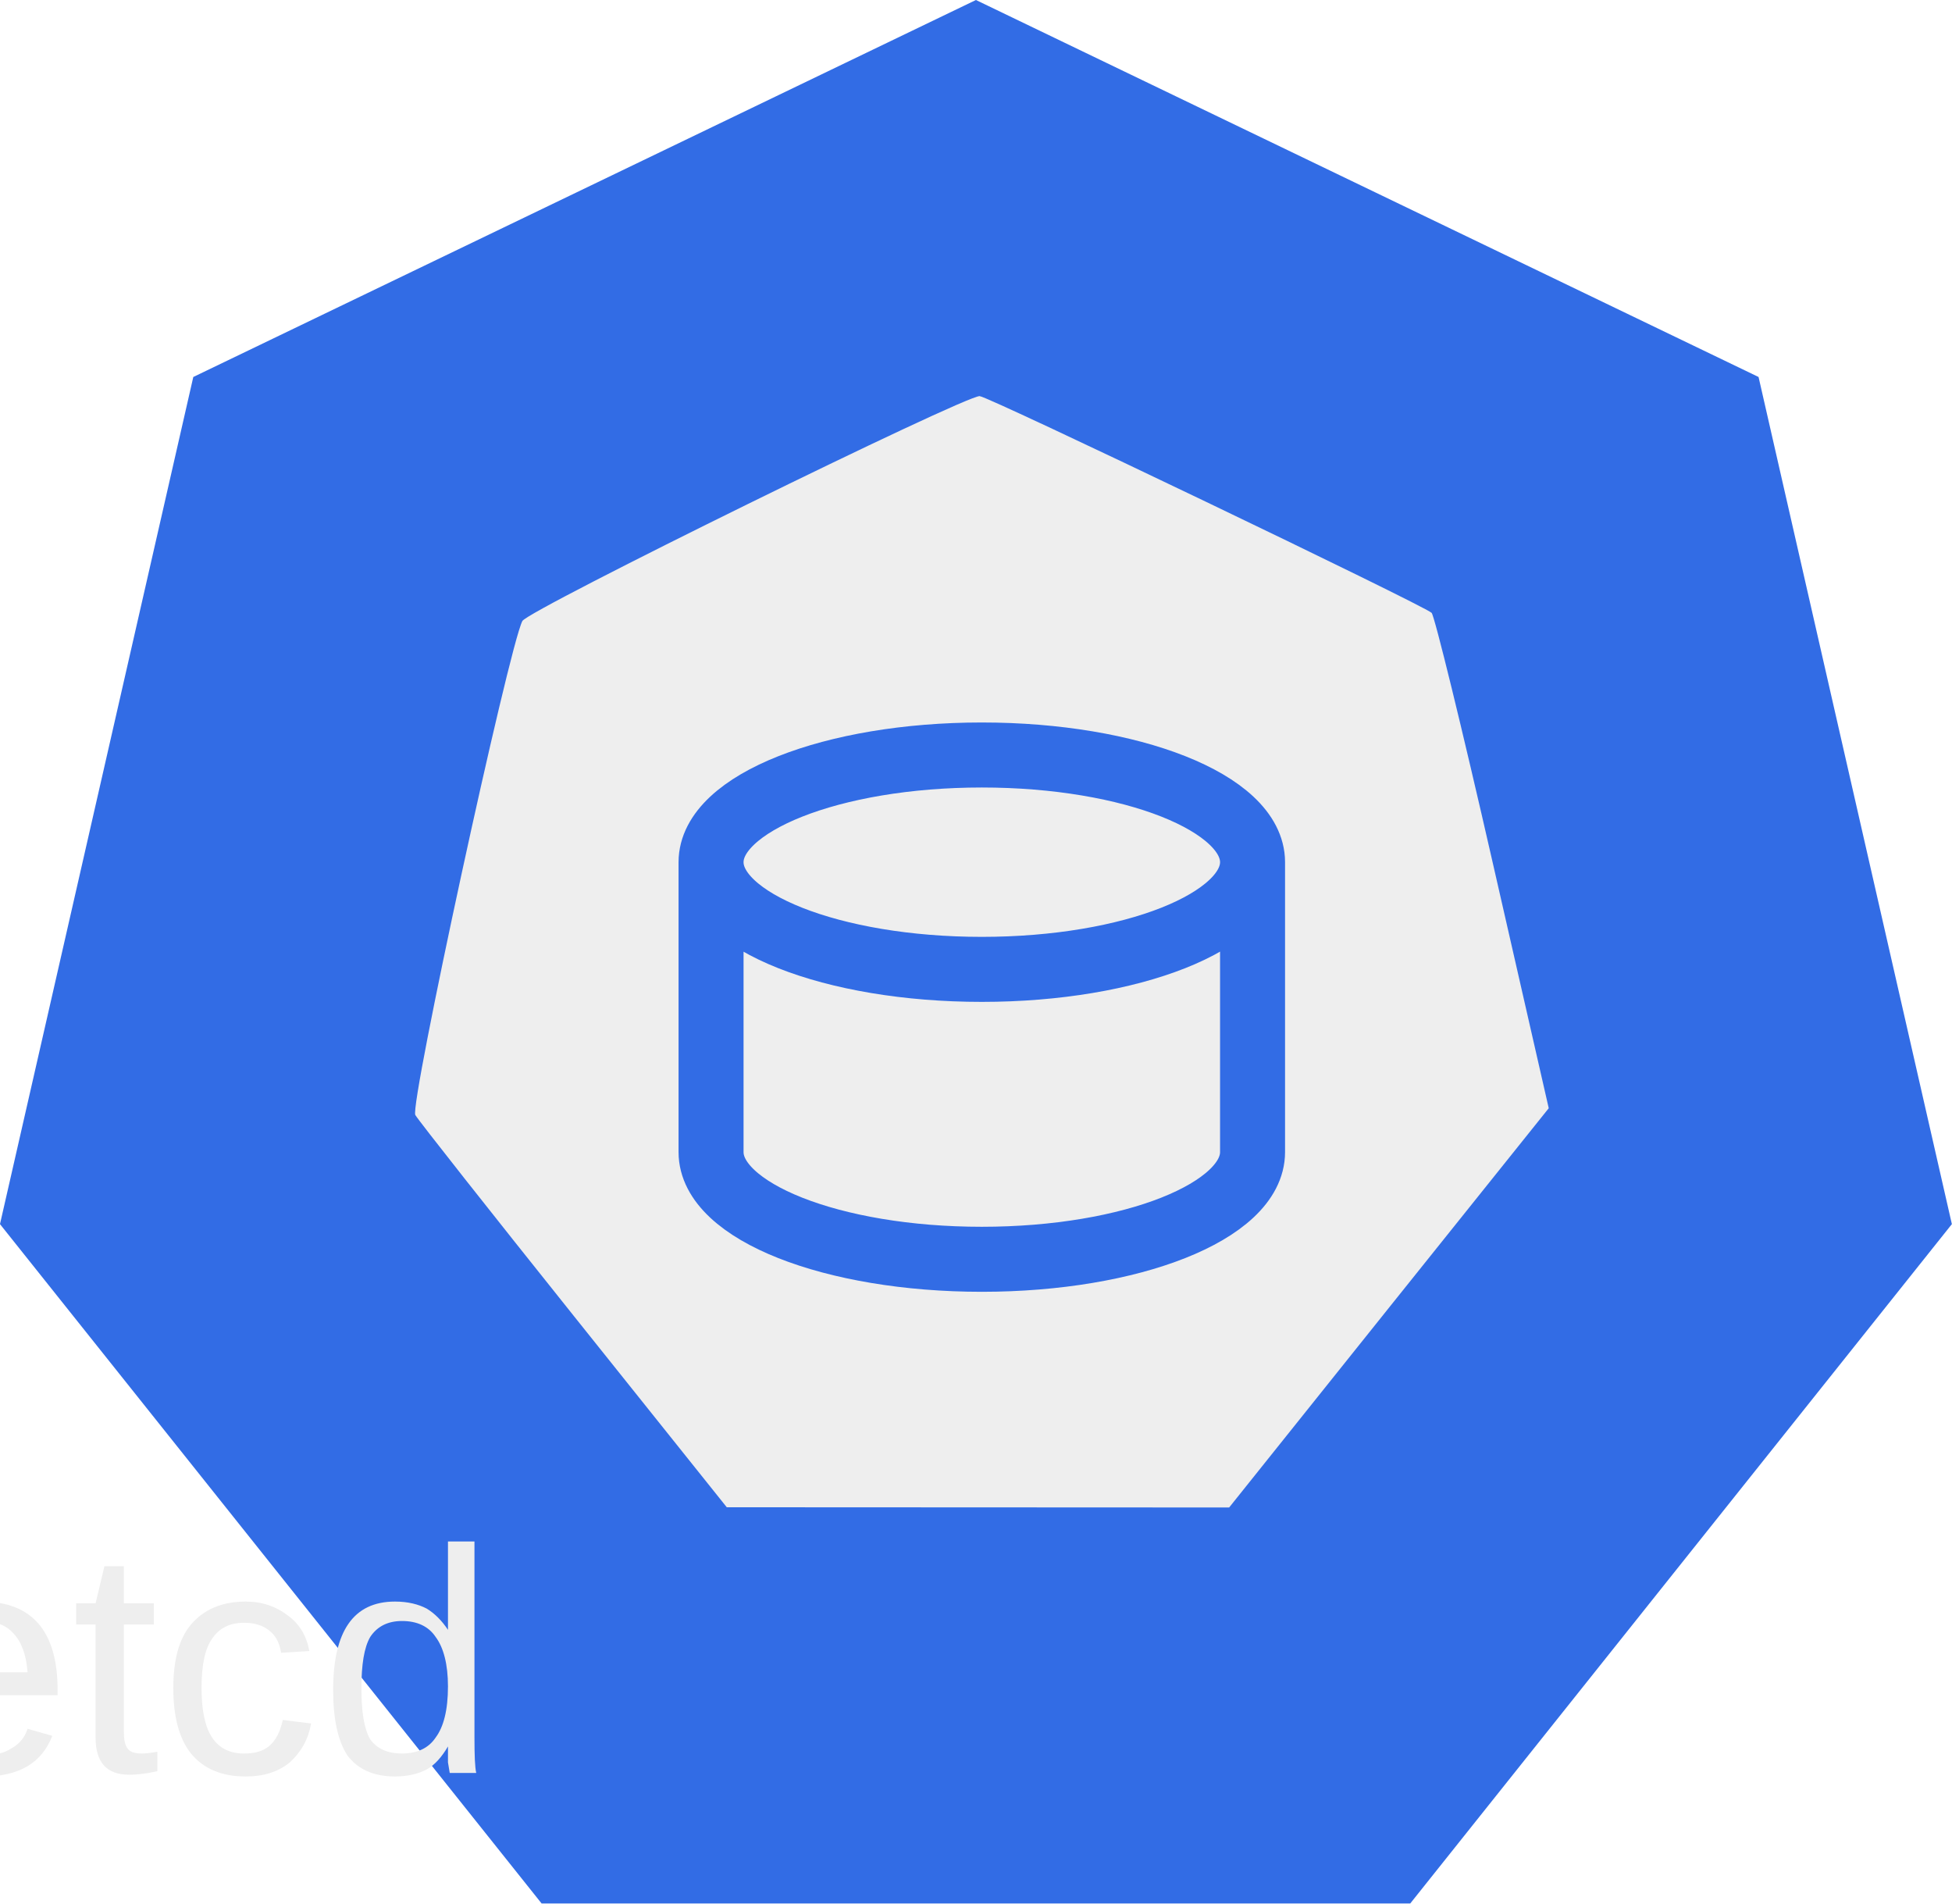
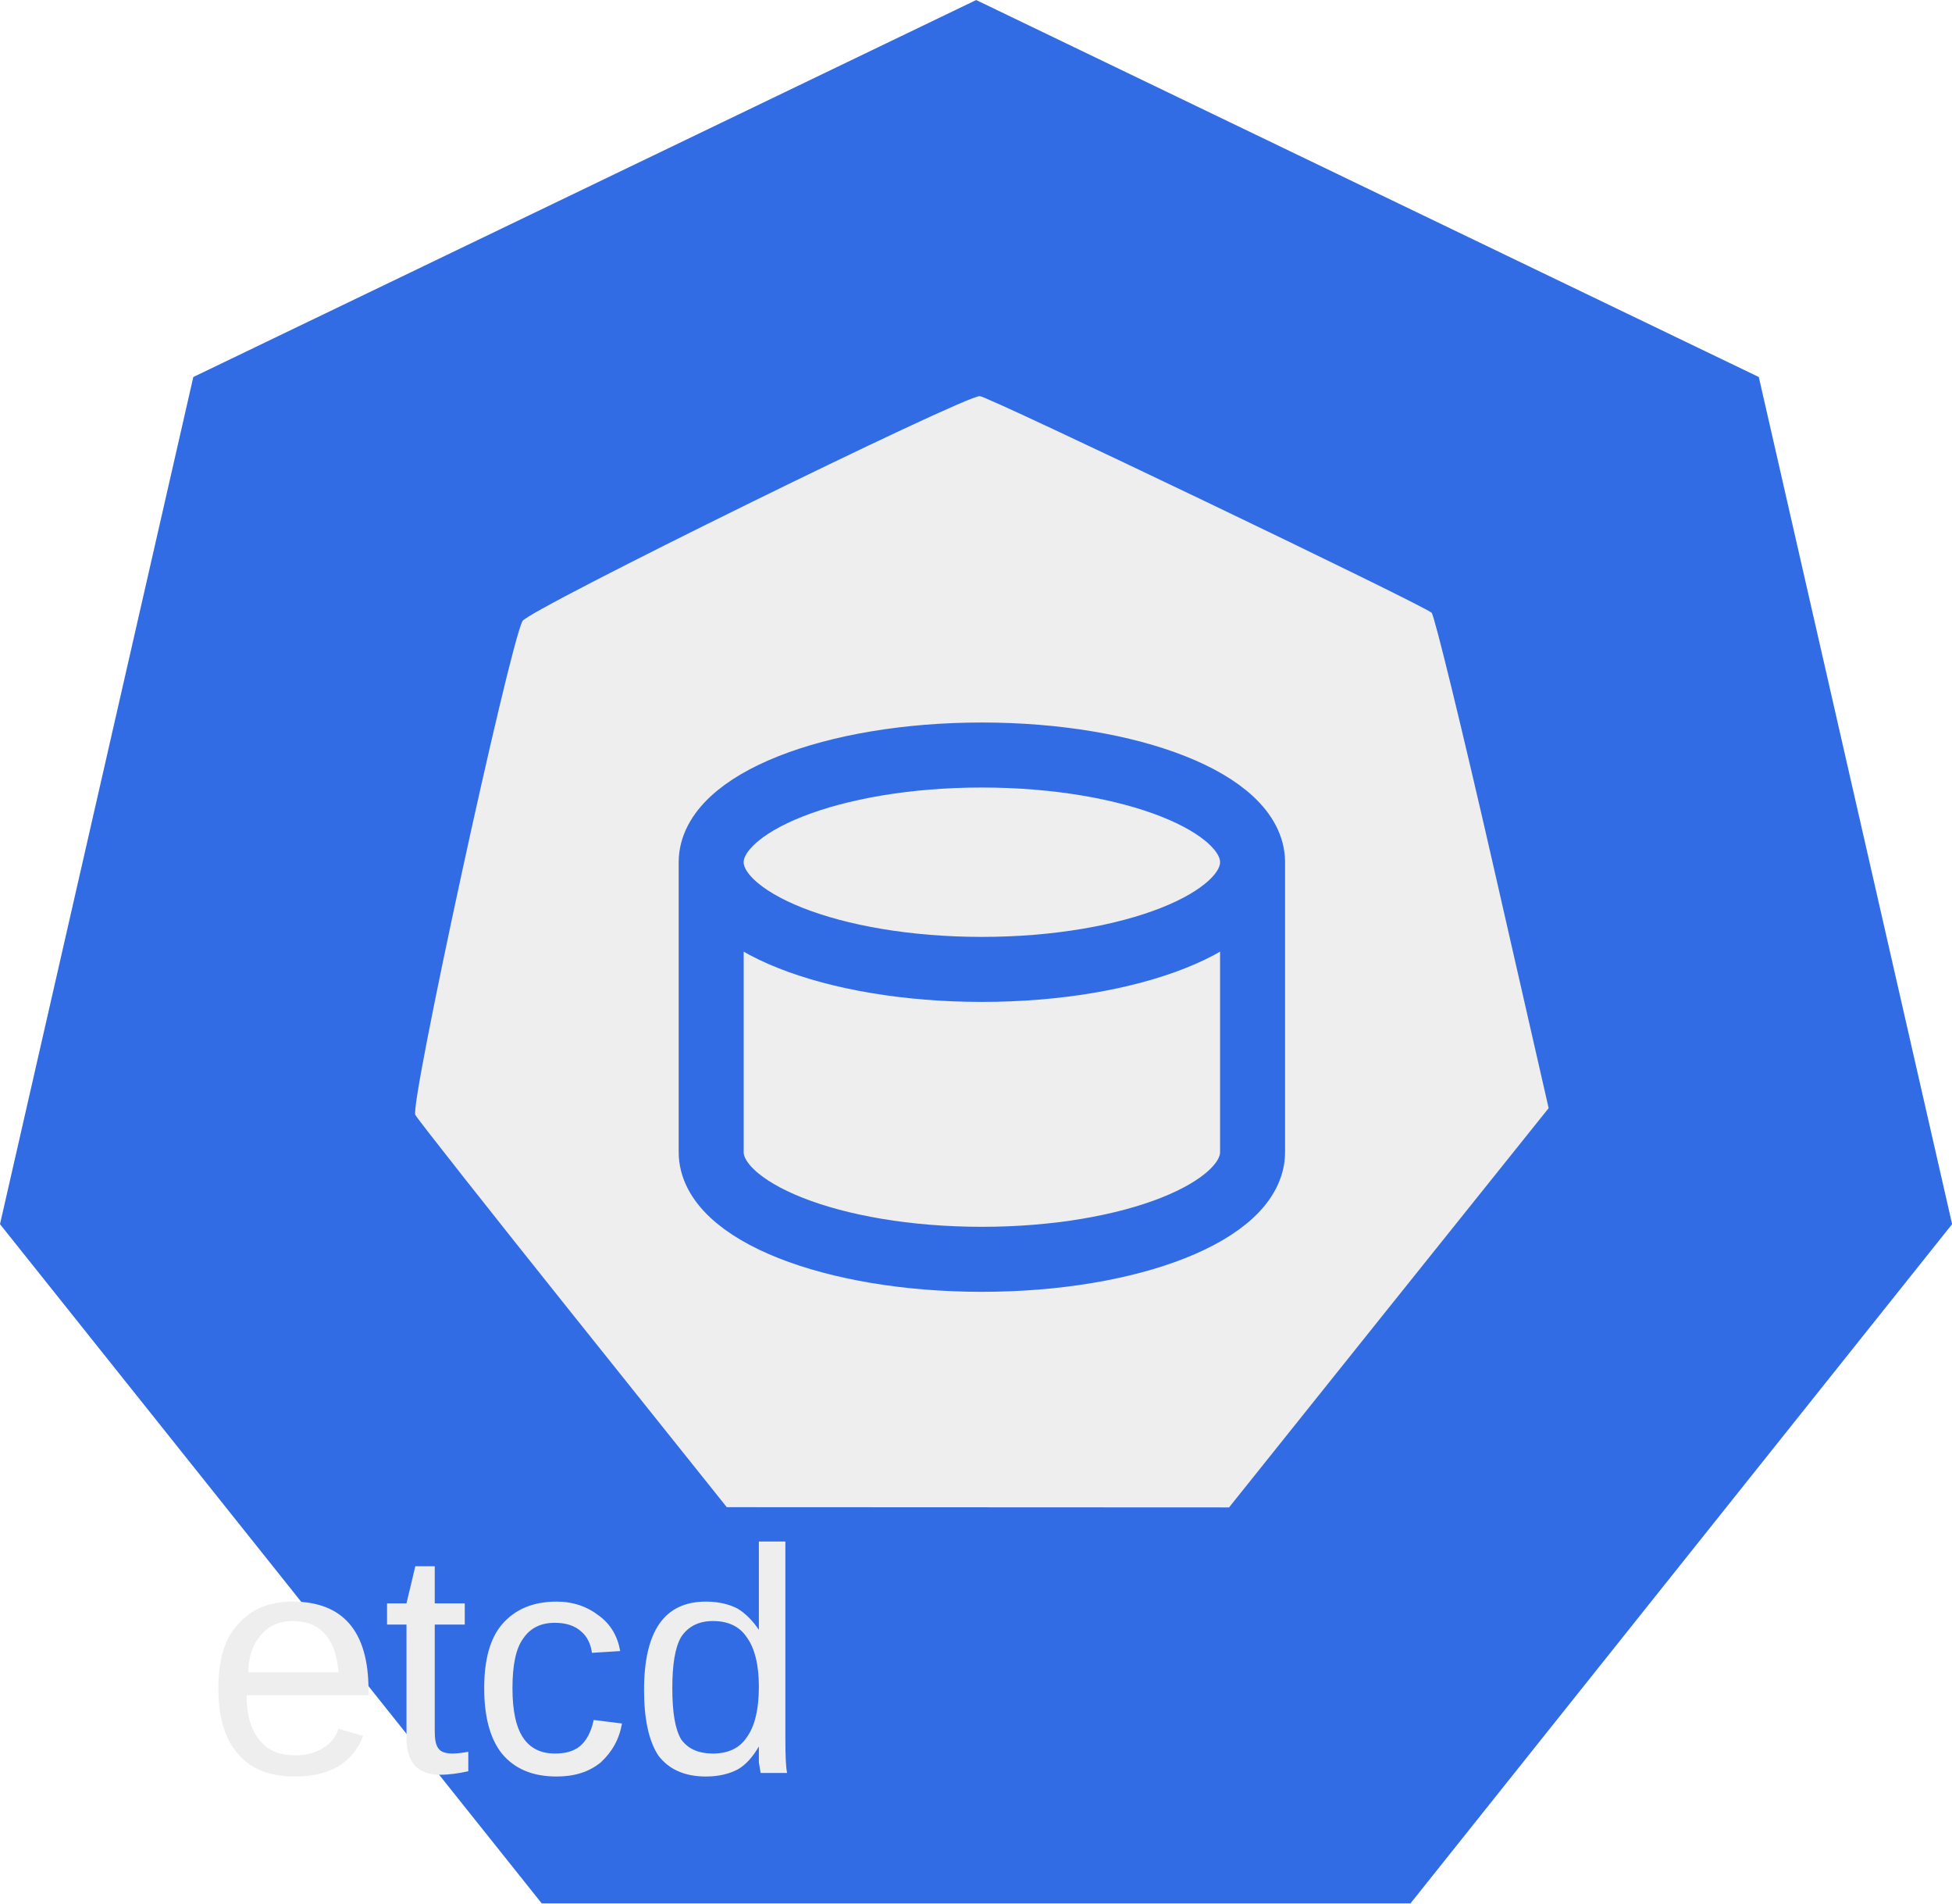
- <svg xmlns="http://www.w3.org/2000/svg" width="17.267mm" height="16.833mm" viewBox="0 0 17.267 16.833" version="1.1" id="svg13936">
-   <defs id="defs13930" />
-   <g id="layer1" transform="translate(-14.04516,-23.99996)">
-     <path style="fill:#326ce5;fill-opacity:1;fill-rule:evenodd;stroke:none;stroke-width:0.265;stroke-linecap:square;stroke-miterlimit:10" d="m 14.045,34.826 1.71,-7.492 6.923,-3.334 6.923,3.334 1.71,7.492 -4.791,6.008 h -7.684 z" id="path2072" />
-     <text id="text2076" y="39.679" x="22.648" style="font-style:normal;font-weight:normal;font-size:10.583px;line-height:6.615px;font-family:Sans;letter-spacing:0px;word-spacing:0px;fill:#eeeeee;fill-opacity:1;stroke:none;stroke-width:0.265px;stroke-linecap:butt;stroke-linejoin:miter;stroke-opacity:1" xml:space="preserve">
-       <tspan style="font-style:normal;font-variant:normal;font-weight:normal;font-stretch:normal;font-size:2.822px;font-family:Arial;-inkscape-font-specification:'Arial, Normal';font-variant-ligatures:normal;font-variant-caps:normal;font-variant-numeric:normal;font-feature-settings:normal;text-align:center;writing-mode:lr-tb;text-anchor:middle;fill:#eeeeee;fill-opacity:1;stroke-width:0.265px" y="39.679" x="22.648" id="tspan2074">etcd</tspan>
-     </text>
-     <path id="path2078" d="m 22.712,27.503 c -0.138,-0.004 -3.995,1.892 -4.046,1.989 -0.121,0.234 -0.999,4.281 -0.947,4.369 0.03,0.051 0.662,0.852 1.405,1.781 l 1.35,1.688 2.222,0.001 2.222,0.001 1.413,-1.766 1.414,-1.765 -0.495,-2.169 c -0.272,-1.193 -0.516,-2.188 -0.541,-2.212 -0.07,-0.067 -3.921,-1.914 -3.996,-1.916 z" style="opacity:1;fill:#eeeeee;fill-opacity:1;stroke:#eeeeee;stroke-width:0;stroke-miterlimit:10;stroke-dasharray:none;stroke-dashoffset:11.236;stroke-opacity:1" />
-     <path style="fill:none;fill-rule:evenodd;stroke:#326ce5;stroke-width:0.575;stroke-linecap:butt;stroke-linejoin:round;stroke-miterlimit:10;stroke-dasharray:none;stroke-opacity:1" d="m 25.125,31.625 v 0 c 0,0.523 -1.072,0.948 -2.395,0.948 -1.323,0 -2.395,-0.424 -2.395,-0.948 v 0 c 0,-0.523 1.072,-0.948 2.395,-0.948 1.323,0 2.395,0.424 2.395,0.948 v 2.564 c 0,0.523 -1.072,0.948 -2.395,0.948 -1.323,0 -2.395,-0.424 -2.395,-0.948 v -2.564" id="path1212-5" />
-   </g>
+ <svg xmlns="http://www.w3.org/2000/svg" width="65.26" height="63.622" viewBox="0 0 17.267 16.833">
+   <path d="m14.045 34.826 1.71-7.492L22.68 24l6.923 3.334 1.71 7.492-4.791 6.007h-7.685z" style="fill:#326ce5;fill-opacity:1;fill-rule:evenodd;stroke:none;stroke-width:.265;stroke-linecap:square;stroke-miterlimit:10" transform="translate(-14.045 -24)" />
+   <text xml:space="preserve" x="22.648" y="39.679" style="font-style:normal;font-weight:400;font-size:10.583px;line-height:6.615px;font-family:Sans;letter-spacing:0;word-spacing:0;fill:#eee;fill-opacity:1;stroke:none;stroke-width:.265px;stroke-linecap:butt;stroke-linejoin:miter;stroke-opacity:1" transform="translate(-14.045 -24)">
+     <tspan x="22.648" y="39.679" style="font-style:normal;font-variant:normal;font-weight:400;font-stretch:normal;font-size:2.822px;font-family:Arial;-inkscape-font-specification:&quot;Arial, Normal&quot;;font-variant-ligatures:normal;font-variant-caps:normal;font-variant-numeric:normal;font-feature-settings:normal;text-align:center;writing-mode:lr-tb;text-anchor:middle;fill:#eee;fill-opacity:1;stroke-width:.265px">etcd</tspan>
+   </text>
+   <path d="M22.712 27.503c-.138-.005-3.995 1.891-4.045 1.989-.122.233-1 4.281-.948 4.368.03.051.663.853 1.405 1.781l1.35 1.688 2.221.001 2.222.001 1.413-1.766 1.414-1.765-.495-2.169c-.272-1.192-.516-2.188-.54-2.212-.07-.067-3.922-1.914-3.997-1.916z" style="opacity:1;fill:#eee;fill-opacity:1;stroke:#eee;stroke-width:0;stroke-miterlimit:10;stroke-dasharray:none;stroke-dashoffset:11.236;stroke-opacity:1" transform="translate(-14.045 -24)" />
+   <path d="M25.125 31.625c0 .523-1.072.948-2.395.948-1.322 0-2.394-.425-2.394-.948 0-.524 1.072-.948 2.394-.948 1.323 0 2.395.424 2.395.948v2.564c0 .523-1.072.948-2.395.948-1.322 0-2.394-.425-2.394-.948v-2.564" style="fill:none;fill-rule:evenodd;stroke:#326ce5;stroke-width:.575;stroke-linecap:butt;stroke-linejoin:round;stroke-miterlimit:10;stroke-dasharray:none;stroke-opacity:1" transform="translate(-14.045 -24)" />
</svg>
